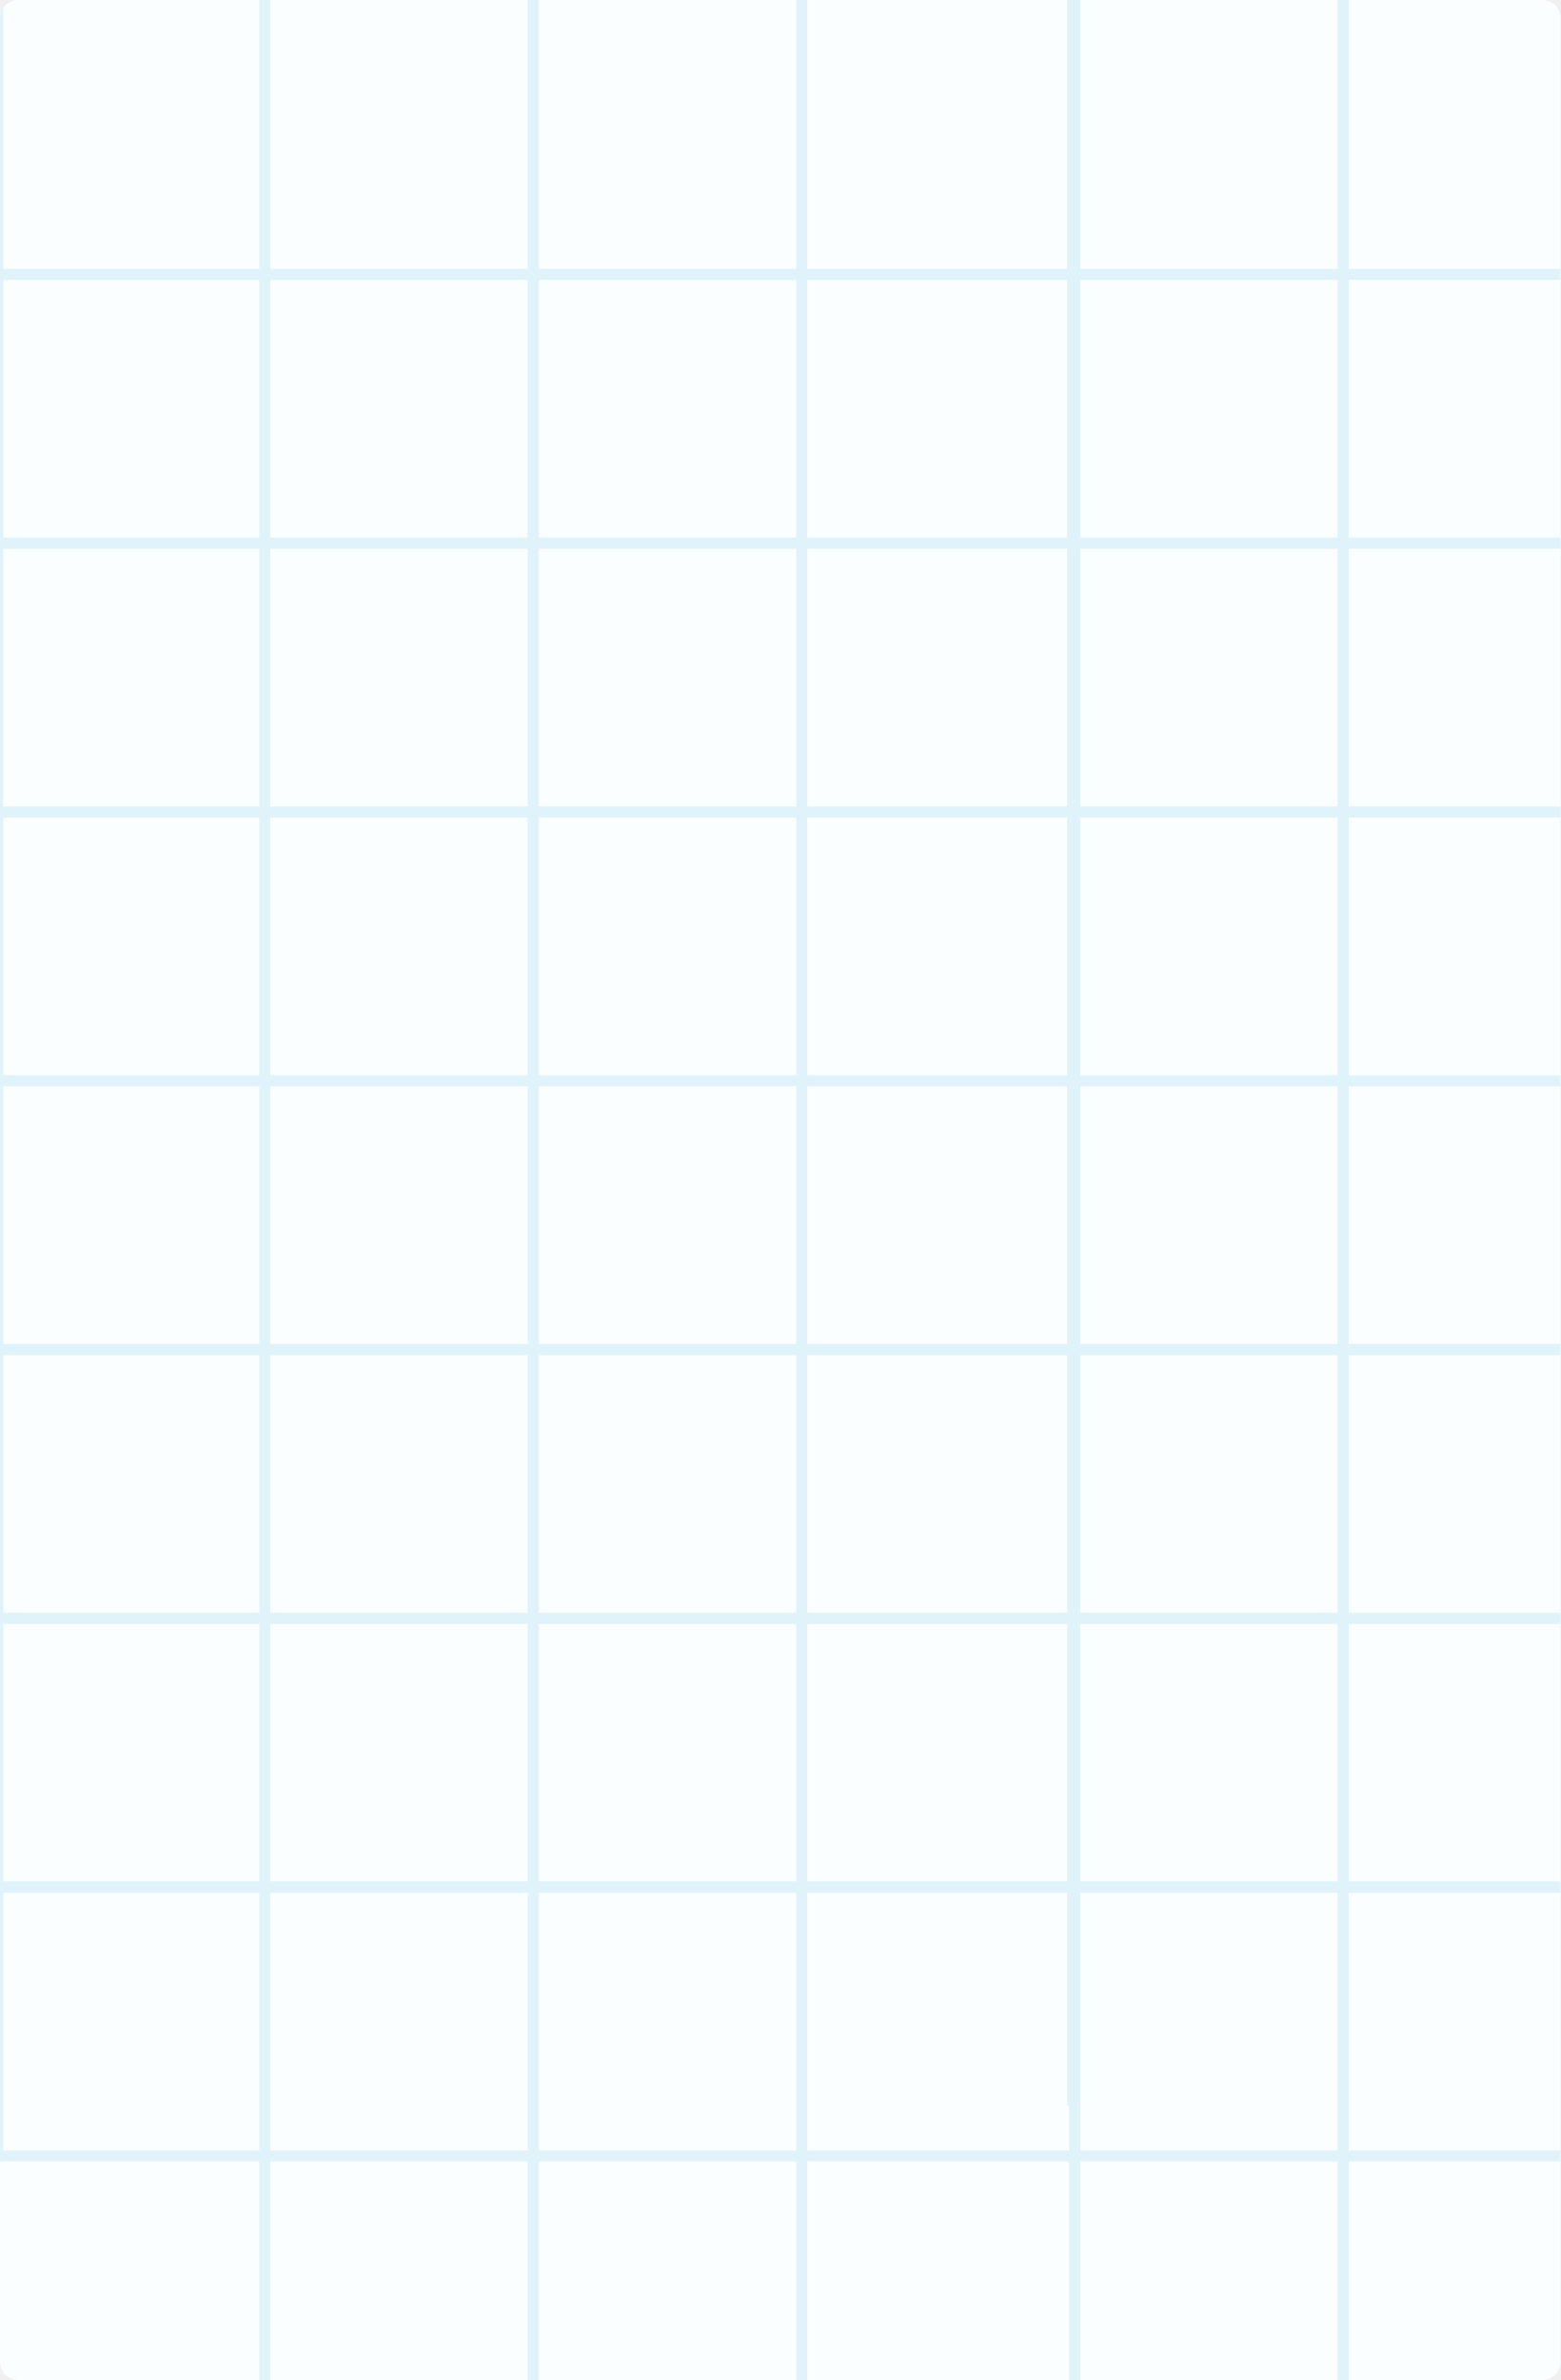
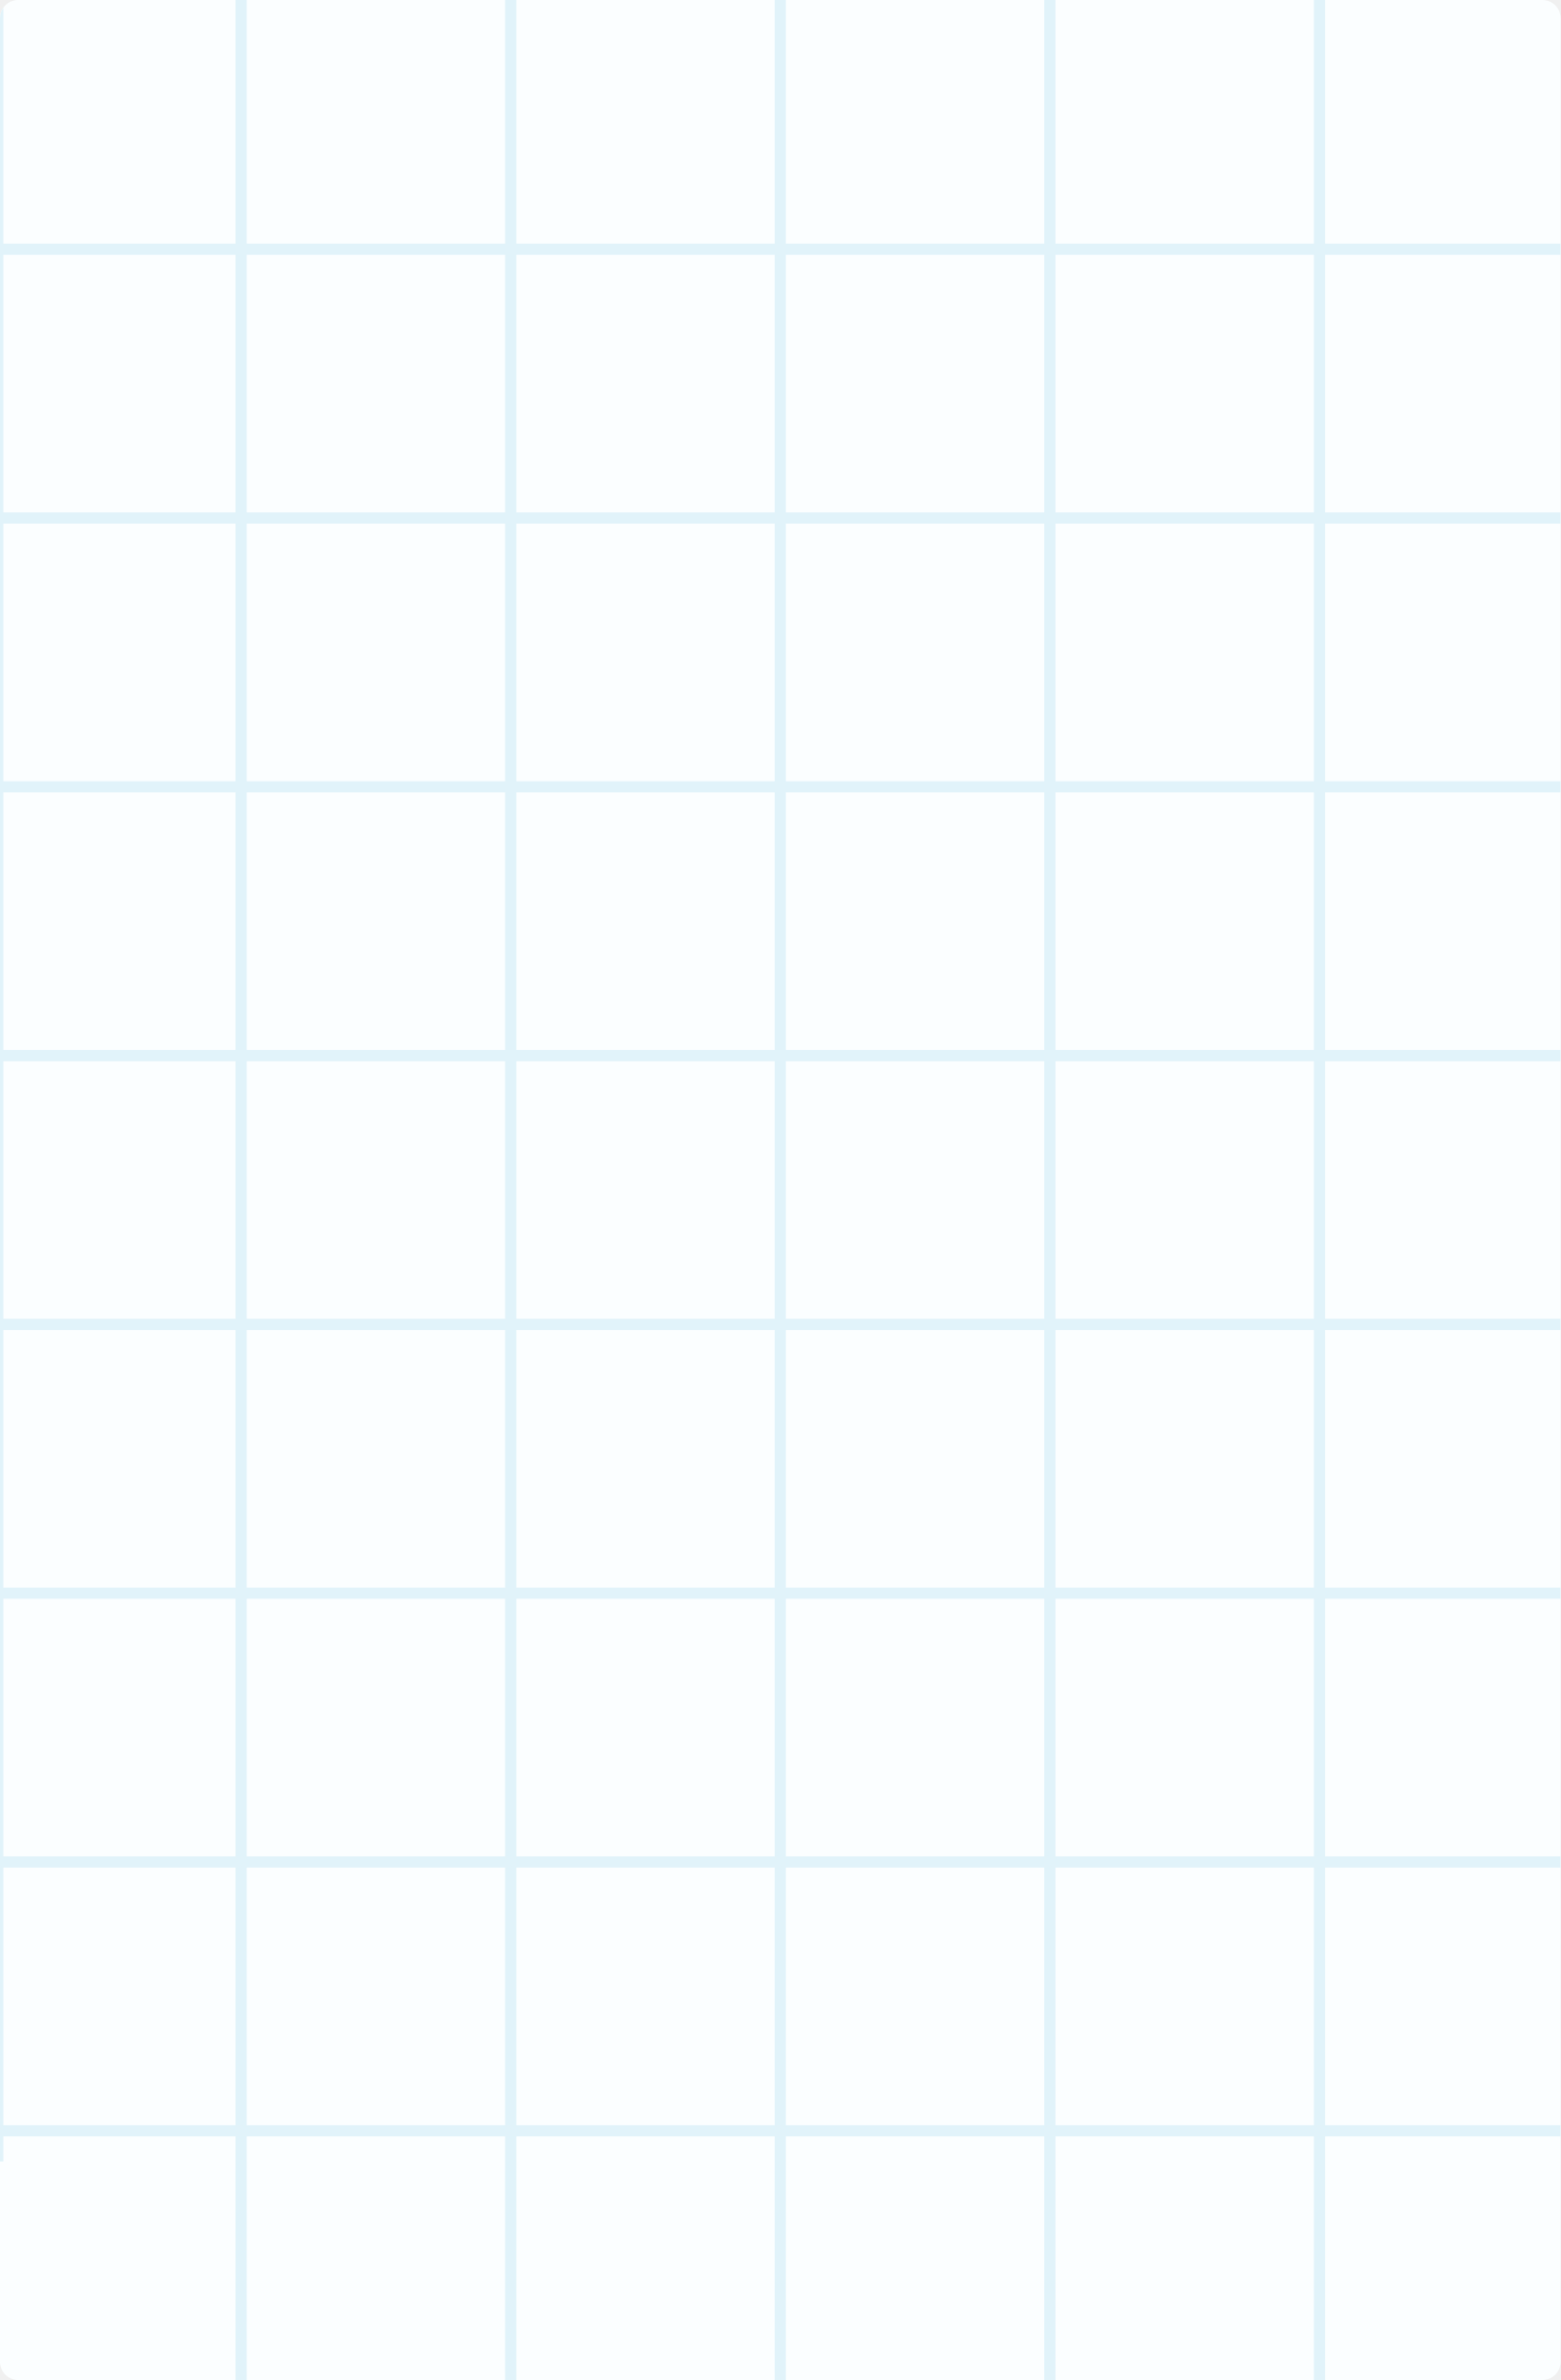
- <svg xmlns="http://www.w3.org/2000/svg" width="343" height="523" viewBox="0 0 343 523" fill="none">
-   <g clip-path="url(#clip0_2336_10306)">
-     <g clip-path="url(#clip1_2336_10306)">
-       <rect width="343" height="523" rx="4" fill="#FBFEFF" />
-       <g clip-path="url(#clip2_2336_10306)">
-         <line x1="588.943" y1="355.635" x2="-178.933" y2="355.635" stroke="#E1F3FA" stroke-width="2.461" />
-         <line x1="58.202" y1="5.95653e-08" x2="58.202" y2="526" stroke="#E1F3FA" stroke-width="2.461" />
-         <line x1="588.943" y1="237.5" x2="-178.933" y2="237.5" stroke="#E1F3FA" stroke-width="2.461" />
-         <line x1="588.943" y1="119.365" x2="-178.933" y2="119.365" stroke="#E1F3FA" stroke-width="2.461" />
-         <line x1="295.202" y1="5.95653e-08" x2="295.202" y2="526" stroke="#E1F3FA" stroke-width="2.461" />
-         <line x1="588.943" y1="473.769" x2="-178.933" y2="473.769" stroke="#E1F3FA" stroke-width="2.461" />
-         <line x1="588.943" y1="60.298" x2="-178.933" y2="60.298" stroke="#E1F3FA" stroke-width="2.461" />
-         <line x1="235.769" y1="5.37899e-08" x2="235.769" y2="462.694" stroke="#E1F3FA" stroke-width="2.461" />
-         <line x1="529.875" y1="414.702" x2="-178.933" y2="414.702" stroke="#E1F3FA" stroke-width="2.461" />
-         <line x1="117.202" y1="5.95653e-08" x2="117.202" y2="526" stroke="#E1F3FA" stroke-width="2.461" />
-         <line x1="588.943" y1="296.567" x2="-178.933" y2="296.567" stroke="#E1F3FA" stroke-width="2.461" />
-         <line x1="-0.5" y1="5.37899e-08" x2="-0.5" y2="475" stroke="#E1F3FA" stroke-width="2.461" />
-         <line x1="588.943" y1="178.433" x2="-178.933" y2="178.433" stroke="#E1F3FA" stroke-width="2.461" />
-         <line x1="236.202" y1="5.95653e-08" x2="236.202" y2="526" stroke="#E1F3FA" stroke-width="2.461" />
-         <line x1="588.943" y1="414.702" x2="-178.933" y2="414.702" stroke="#E1F3FA" stroke-width="2.461" />
-         <line x1="176.202" y1="5.95653e-08" x2="176.202" y2="526" stroke="#E1F3FA" stroke-width="2.461" />
-       </g>
+ <svg xmlns="http://www.w3.org/2000/svg" width="343" height="523" viewBox="0 0 343 523" fill="none" version="1.1" id="svg20">
+   <g clip-path="url(#clip0_2336_10306)" id="g18">
+     <rect width="343" height="523" rx="4" fill="#fbfeff" id="rect1" x="0" y="0" />
+     <line x1="-0.5" y1="5.3789901e-08" x2="-0.5" y2="475" stroke="#e1f3fa" stroke-width="2.461" id="line12" clip-path="url(#clipPath43)" />
+     <g id="g56" transform="translate(0,-5.533457)">
+       <line x1="588.943" y1="355.635" x2="-178.933" y2="355.635" stroke="#e1f3fa" stroke-width="2.461" id="line1" clip-path="url(#clipPath54)" transform="translate(0,-5.7220459e-4)" />
+       <line x1="588.943" y1="237.5" x2="-178.933" y2="237.5" stroke="#e1f3fa" stroke-width="2.461" id="line3" clip-path="url(#clipPath52)" transform="translate(0,-1.373291e-4)" />
+       <line x1="588.943" y1="119.365" x2="-178.933" y2="119.365" stroke="#e1f3fa" stroke-width="2.461" id="line4" clip-path="url(#clipPath51)" transform="translate(0,2.8991699e-4)" />
+       <line x1="588.943" y1="473.769" x2="-178.933" y2="473.769" stroke="#e1f3fa" stroke-width="2.461" id="line6" clip-path="url(#clipPath49)" />
+       <line x1="588.943" y1="60.298" x2="-178.933" y2="60.298" stroke="#e1f3fa" stroke-width="2.461" id="line7" clip-path="url(#clipPath48)" />
+       <line x1="588.943" y1="296.567" x2="-178.933" y2="296.567" stroke="#e1f3fa" stroke-width="2.461" id="line11" clip-path="url(#clipPath44)" transform="translate(0,1.6403198e-4)" />
+       <line x1="588.943" y1="178.433" x2="-178.933" y2="178.433" stroke="#e1f3fa" stroke-width="2.461" id="line13" clip-path="url(#clipPath42)" transform="translate(0,-4.234314e-4)" />
+       <line x1="588.943" y1="414.702" x2="-178.933" y2="414.702" stroke="#e1f3fa" stroke-width="2.461" id="line15" clip-path="url(#clipPath40)" transform="translate(0,-2.7084351e-4)" />
+     </g>
+     <g id="g55" transform="translate(-23.202)">
+       <line x1="58.202" y1="5.9565298e-08" x2="58.202" y2="526" stroke="#e1f3fa" stroke-width="2.461" id="line2" clip-path="url(#clipPath53)" transform="translate(18)" />
+       <line x1="295.202" y1="5.9565298e-08" x2="295.202" y2="526" stroke="#e1f3fa" stroke-width="2.461" id="line5" clip-path="url(#clipPath50)" transform="translate(18)" />
+       <line x1="117.202" y1="5.9565298e-08" x2="117.202" y2="526" stroke="#e1f3fa" stroke-width="2.461" id="line10" clip-path="url(#clipPath45)" transform="translate(18.24999)" />
+       <line x1="236.202" y1="5.9565298e-08" x2="236.202" y2="526" stroke="#e1f3fa" stroke-width="2.461" id="line14" clip-path="url(#clipPath41)" transform="translate(17.75)" />
+       <line x1="176.202" y1="5.9565298e-08" x2="176.202" y2="526" stroke="#e1f3fa" stroke-width="2.461" id="line16" clip-path="url(#clipPath39)" transform="translate(18.5)" />
    </g>
  </g>
-   <defs>
+   <defs id="defs20">
    <clipPath id="clip0_2336_10306">
-       <rect width="343" height="523" rx="4" fill="white" />
-     </clipPath>
-     <clipPath id="clip1_2336_10306">
-       <rect width="343" height="523" rx="4" fill="white" />
+       <rect width="343" height="523" rx="4" fill="white" id="rect18" />
    </clipPath>
    <clipPath id="clip2_2336_10306">
-       <rect width="768" height="523" fill="white" transform="translate(-179)" />
+       <rect width="768" height="523" fill="white" transform="translate(-179)" id="rect20" />
+     </clipPath>
+     <clipPath clipPathUnits="userSpaceOnUse" id="clipPath39">
+       <rect width="343" height="523" rx="4" fill="#ffffff" id="rect40" x="0" y="0" />
+     </clipPath>
+     <clipPath clipPathUnits="userSpaceOnUse" id="clipPath40">
+       <rect width="343" height="523" rx="4" fill="#ffffff" id="rect41" x="0" y="0" />
+     </clipPath>
+     <clipPath clipPathUnits="userSpaceOnUse" id="clipPath41">
+       <rect width="343" height="523" rx="4" fill="#ffffff" id="rect42" x="0" y="0" />
+     </clipPath>
+     <clipPath clipPathUnits="userSpaceOnUse" id="clipPath42">
+       <rect width="343" height="523" rx="4" fill="#ffffff" id="rect43" x="0" y="0" />
+     </clipPath>
+     <clipPath clipPathUnits="userSpaceOnUse" id="clipPath43">
+       <rect width="343" height="523" rx="4" fill="#ffffff" id="rect44" x="0" y="0" />
+     </clipPath>
+     <clipPath clipPathUnits="userSpaceOnUse" id="clipPath44">
+       <rect width="343" height="523" rx="4" fill="#ffffff" id="rect45" x="0" y="0" />
+     </clipPath>
+     <clipPath clipPathUnits="userSpaceOnUse" id="clipPath45">
+       <rect width="343" height="523" rx="4" fill="#ffffff" id="rect46" x="0" y="0" />
+     </clipPath>
+     <clipPath clipPathUnits="userSpaceOnUse" id="clipPath46">
+       <rect width="343" height="523" rx="4" fill="#ffffff" id="rect47" x="0" y="0" />
+     </clipPath>
+     <clipPath clipPathUnits="userSpaceOnUse" id="clipPath47">
+       <rect width="343" height="523" rx="4" fill="#ffffff" id="rect48" x="0" y="0" />
+     </clipPath>
+     <clipPath clipPathUnits="userSpaceOnUse" id="clipPath48">
+       <rect width="343" height="523" rx="4" fill="#ffffff" id="rect49" x="0" y="0" />
+     </clipPath>
+     <clipPath clipPathUnits="userSpaceOnUse" id="clipPath49">
+       <rect width="343" height="523" rx="4" fill="#ffffff" id="rect50" x="0" y="0" />
+     </clipPath>
+     <clipPath clipPathUnits="userSpaceOnUse" id="clipPath50">
+       <rect width="343" height="523" rx="4" fill="#ffffff" id="rect51" x="0" y="0" />
+     </clipPath>
+     <clipPath clipPathUnits="userSpaceOnUse" id="clipPath51">
+       <rect width="343" height="523" rx="4" fill="#ffffff" id="rect52" x="0" y="0" />
+     </clipPath>
+     <clipPath clipPathUnits="userSpaceOnUse" id="clipPath52">
+       <rect width="343" height="523" rx="4" fill="#ffffff" id="rect53" x="0" y="0" />
+     </clipPath>
+     <clipPath clipPathUnits="userSpaceOnUse" id="clipPath53">
+       <rect width="343" height="523" rx="4" fill="#ffffff" id="rect54" x="0" y="0" />
+     </clipPath>
+     <clipPath clipPathUnits="userSpaceOnUse" id="clipPath54">
+       <rect width="343" height="523" rx="4" fill="#ffffff" id="rect55" x="0" y="0" />
    </clipPath>
  </defs>
</svg>
